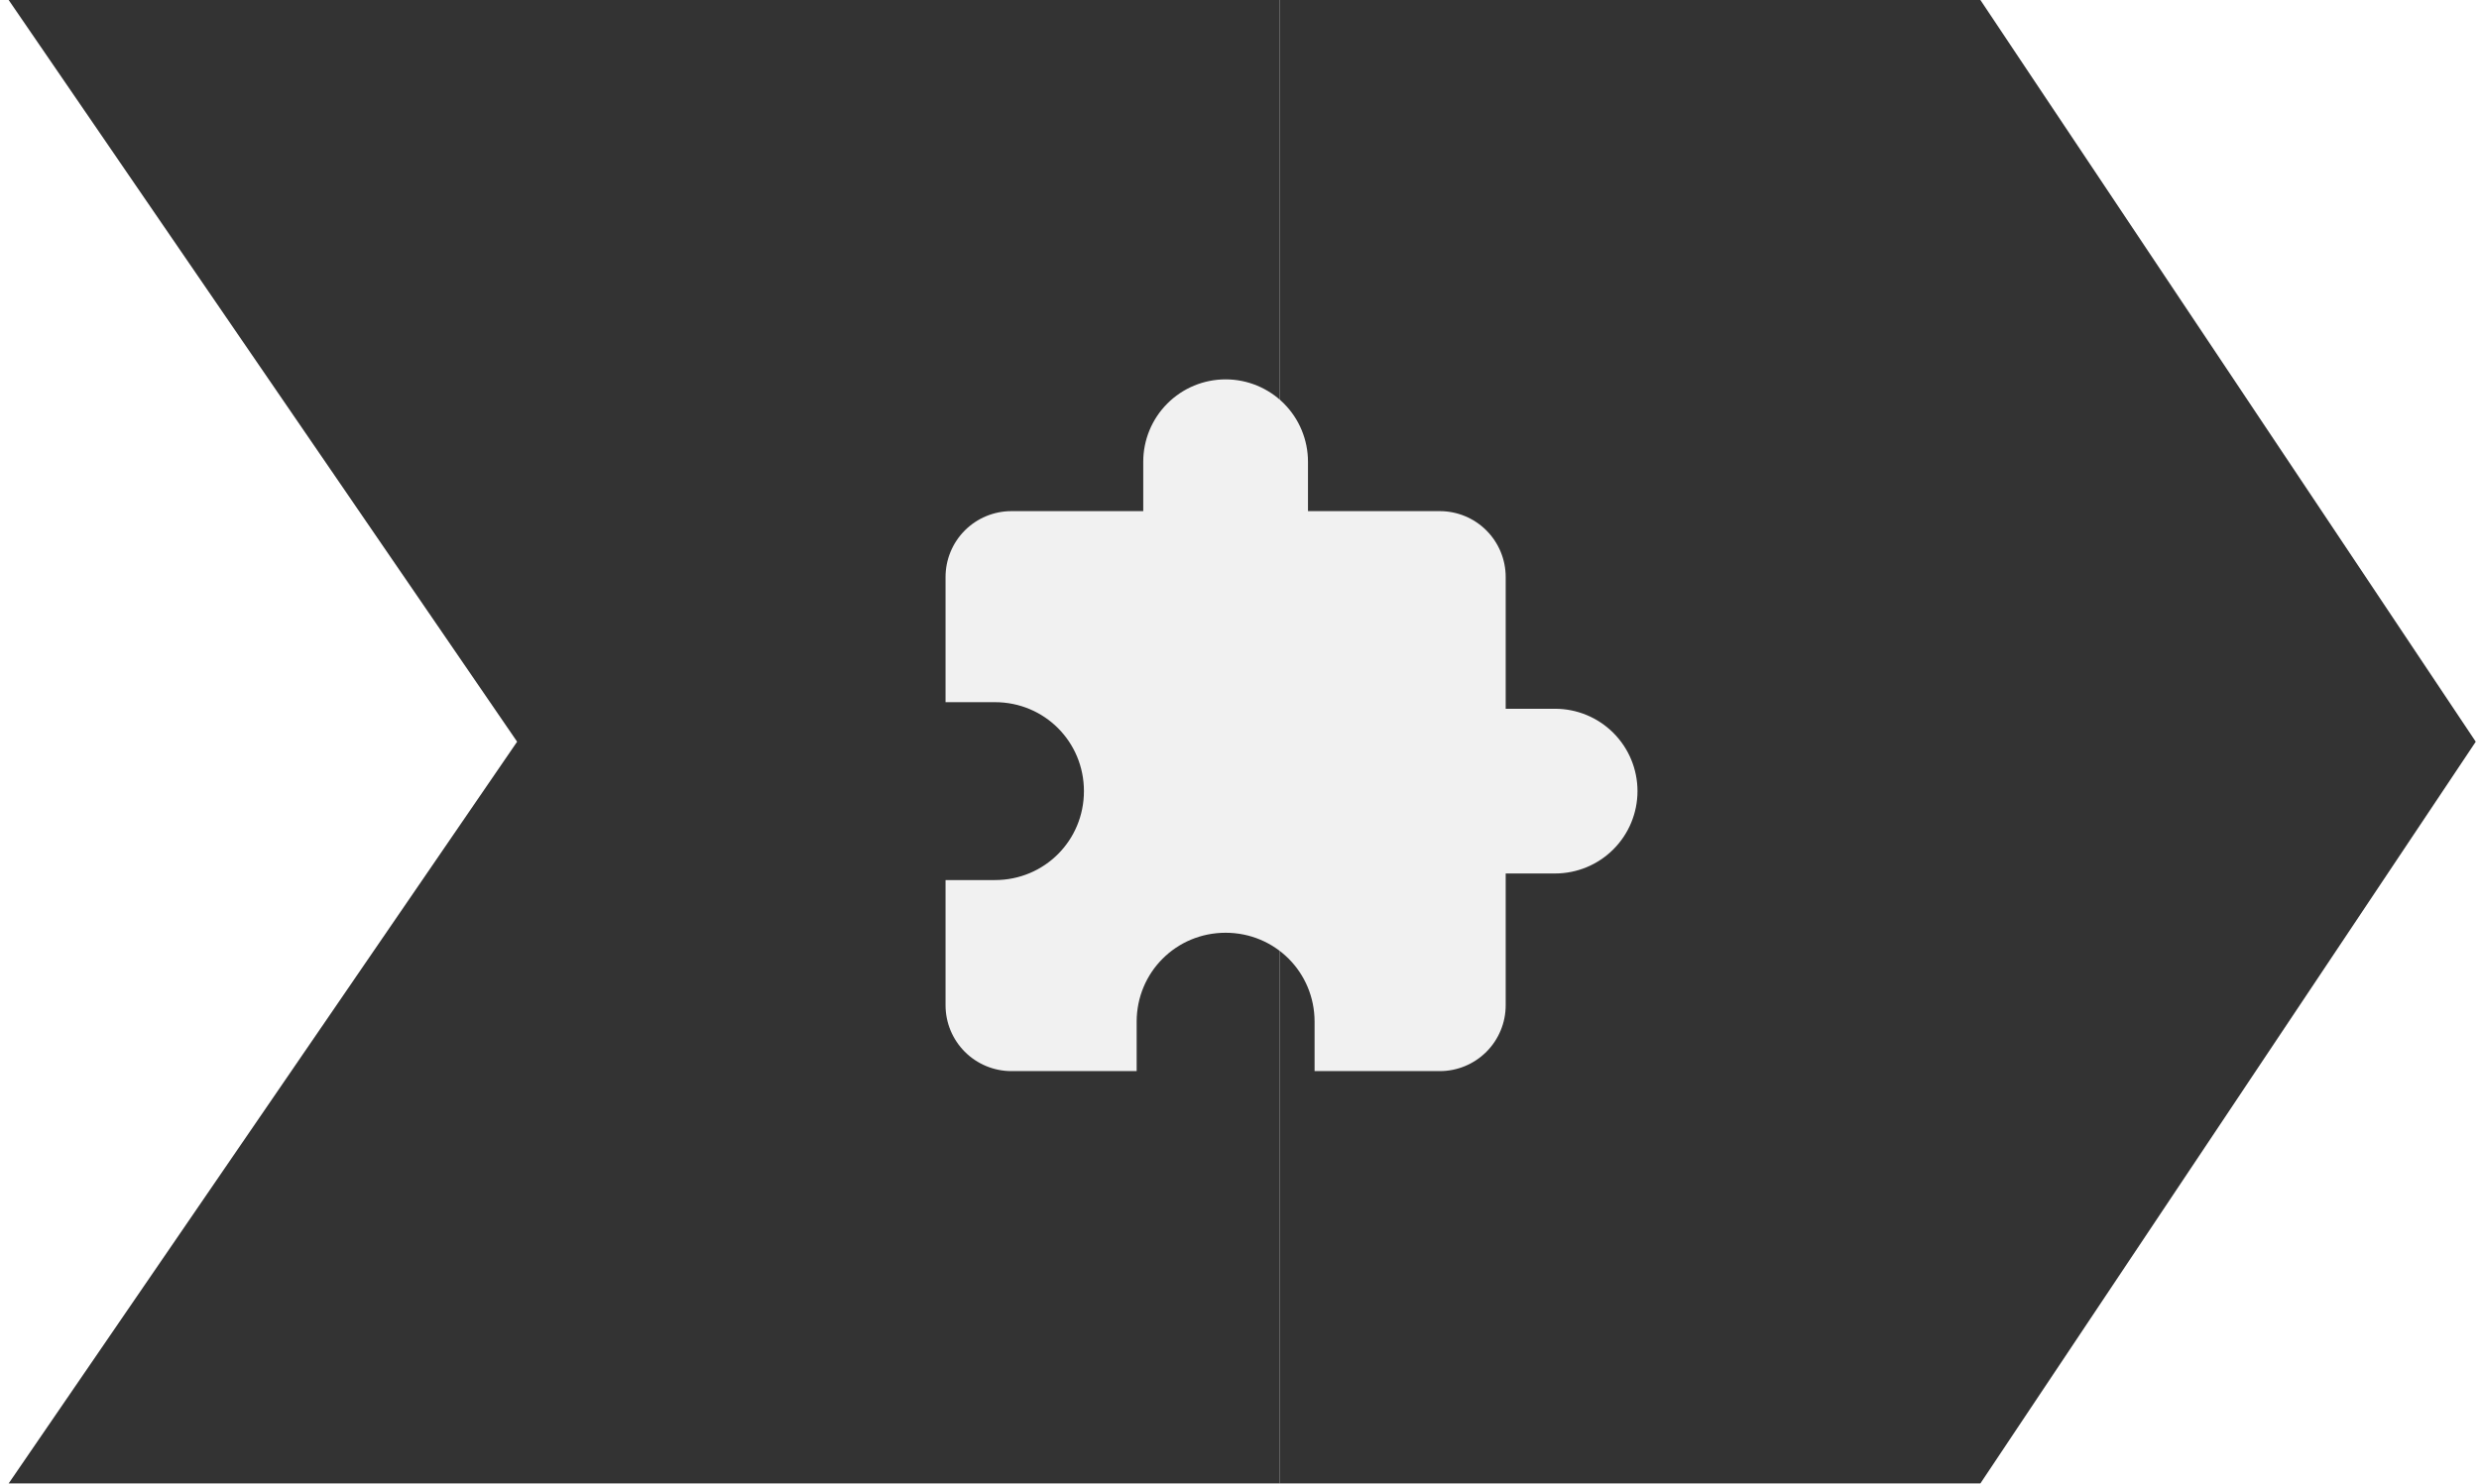
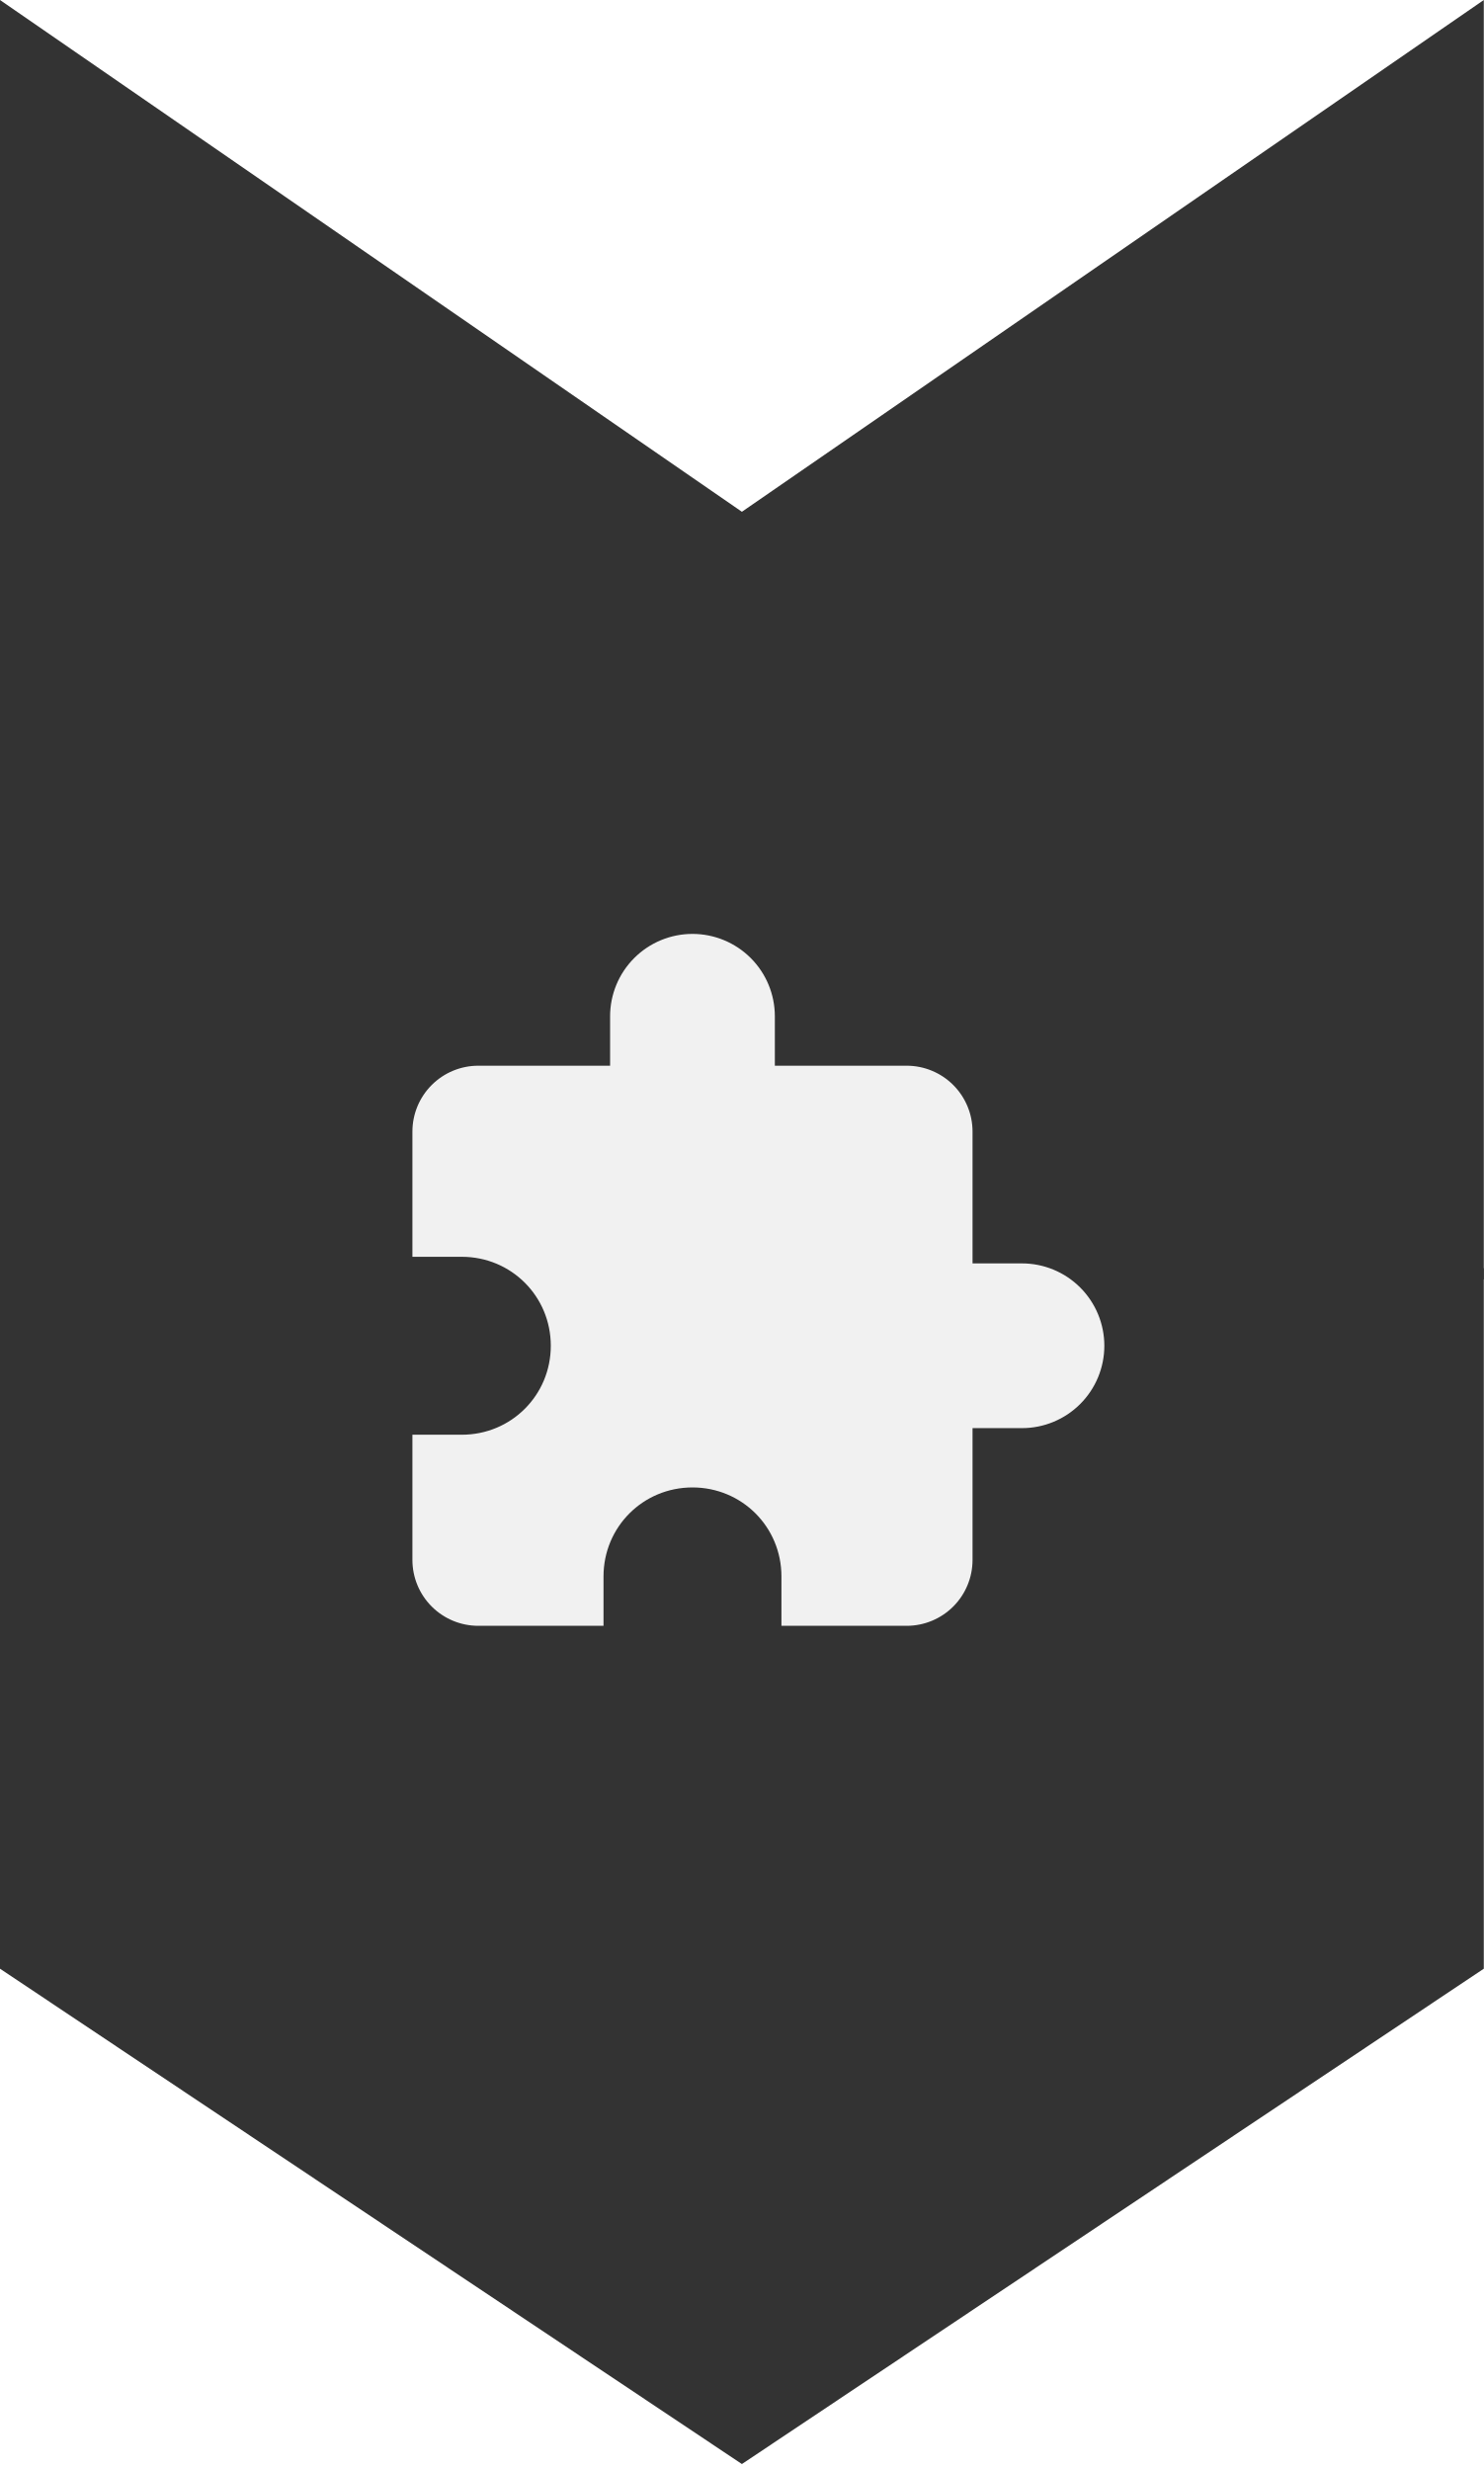
- <svg xmlns="http://www.w3.org/2000/svg" width="279" height="167" viewBox="0 0 279 167" fill="none">
-   <path d="M222.883 167L278.633 83.5L222.883 0H144.037V167H222.883Z" fill="#333333" />
-   <path d="M144.037 167V0H0.975L58.2 83.5L0.975 167H144.037Z" fill="#333333" />
-   <path d="M175.021 79.792H169.458V64.959C169.458 62.992 168.677 61.105 167.286 59.714C165.895 58.323 164.009 57.542 162.042 57.542H147.208V51.979C147.208 49.521 146.232 47.163 144.493 45.424C142.754 43.685 140.396 42.709 137.938 42.709C135.479 42.709 133.121 43.685 131.382 45.424C129.643 47.163 128.667 49.521 128.667 51.979V57.542H113.833C111.866 57.542 109.98 58.323 108.589 59.714C107.198 61.105 106.417 62.992 106.417 64.959V79.05H111.979C117.542 79.05 121.992 83.5 121.992 89.063C121.992 94.625 117.542 99.075 111.979 99.075H106.417V113.167C106.417 115.134 107.198 117.02 108.589 118.411C109.98 119.802 111.866 120.583 113.833 120.583H127.925V115.021C127.925 109.458 132.375 105.008 137.938 105.008C143.5 105.008 147.95 109.458 147.95 115.021V120.583H162.042C164.009 120.583 165.895 119.802 167.286 118.411C168.677 117.02 169.458 115.134 169.458 113.167V98.334H175.021C177.48 98.334 179.838 97.357 181.576 95.618C183.315 93.879 184.292 91.521 184.292 89.063C184.292 86.604 183.315 84.246 181.576 82.507C179.838 80.769 177.48 79.792 175.021 79.792Z" fill="#F1F1F1" />
+ <svg xmlns="http://www.w3.org/2000/svg" width="167" height="278" viewBox="0 0 167 278" fill="none">
+   <path d="M0 221.579L83.5 277.329L167 221.579V142.733L0 142.733L0 221.579Z" fill="#333333" />
+   <path d="M0 144L167 144L167 -5.60284e-06L83.5 57.6L0 -5.60284e-06L0 144Z" fill="#333333" />
+   <path d="M115.021 142.196H109.458V127.362C109.458 125.395 108.677 123.509 107.286 122.118C105.895 120.727 104.009 119.946 102.042 119.946H87.208V114.383C87.208 111.924 86.231 109.566 84.493 107.828C82.754 106.089 80.396 105.112 77.937 105.112C75.479 105.112 73.121 106.089 71.382 107.828C69.643 109.566 68.666 111.924 68.666 114.383V119.946H53.833C51.866 119.946 49.98 120.727 48.589 122.118C47.198 123.509 46.416 125.395 46.416 127.362V141.454H51.979C57.541 141.454 61.992 145.904 61.992 151.466C61.992 157.029 57.541 161.479 51.979 161.479H46.416V175.571C46.416 177.538 47.198 179.424 48.589 180.815C49.98 182.206 51.866 182.987 53.833 182.987H67.925V177.425C67.925 171.862 72.375 167.412 77.937 167.412C83.5 167.412 87.95 171.862 87.95 177.425V182.987H102.042C104.009 182.987 105.895 182.206 107.286 180.815C108.677 179.424 109.458 177.538 109.458 175.571V160.737H115.021C117.479 160.737 119.838 159.761 121.576 158.022C123.315 156.283 124.292 153.925 124.292 151.466C124.292 149.008 123.315 146.65 121.576 144.911C119.838 143.172 117.479 142.196 115.021 142.196Z" fill="#F1F1F1" />
</svg>
